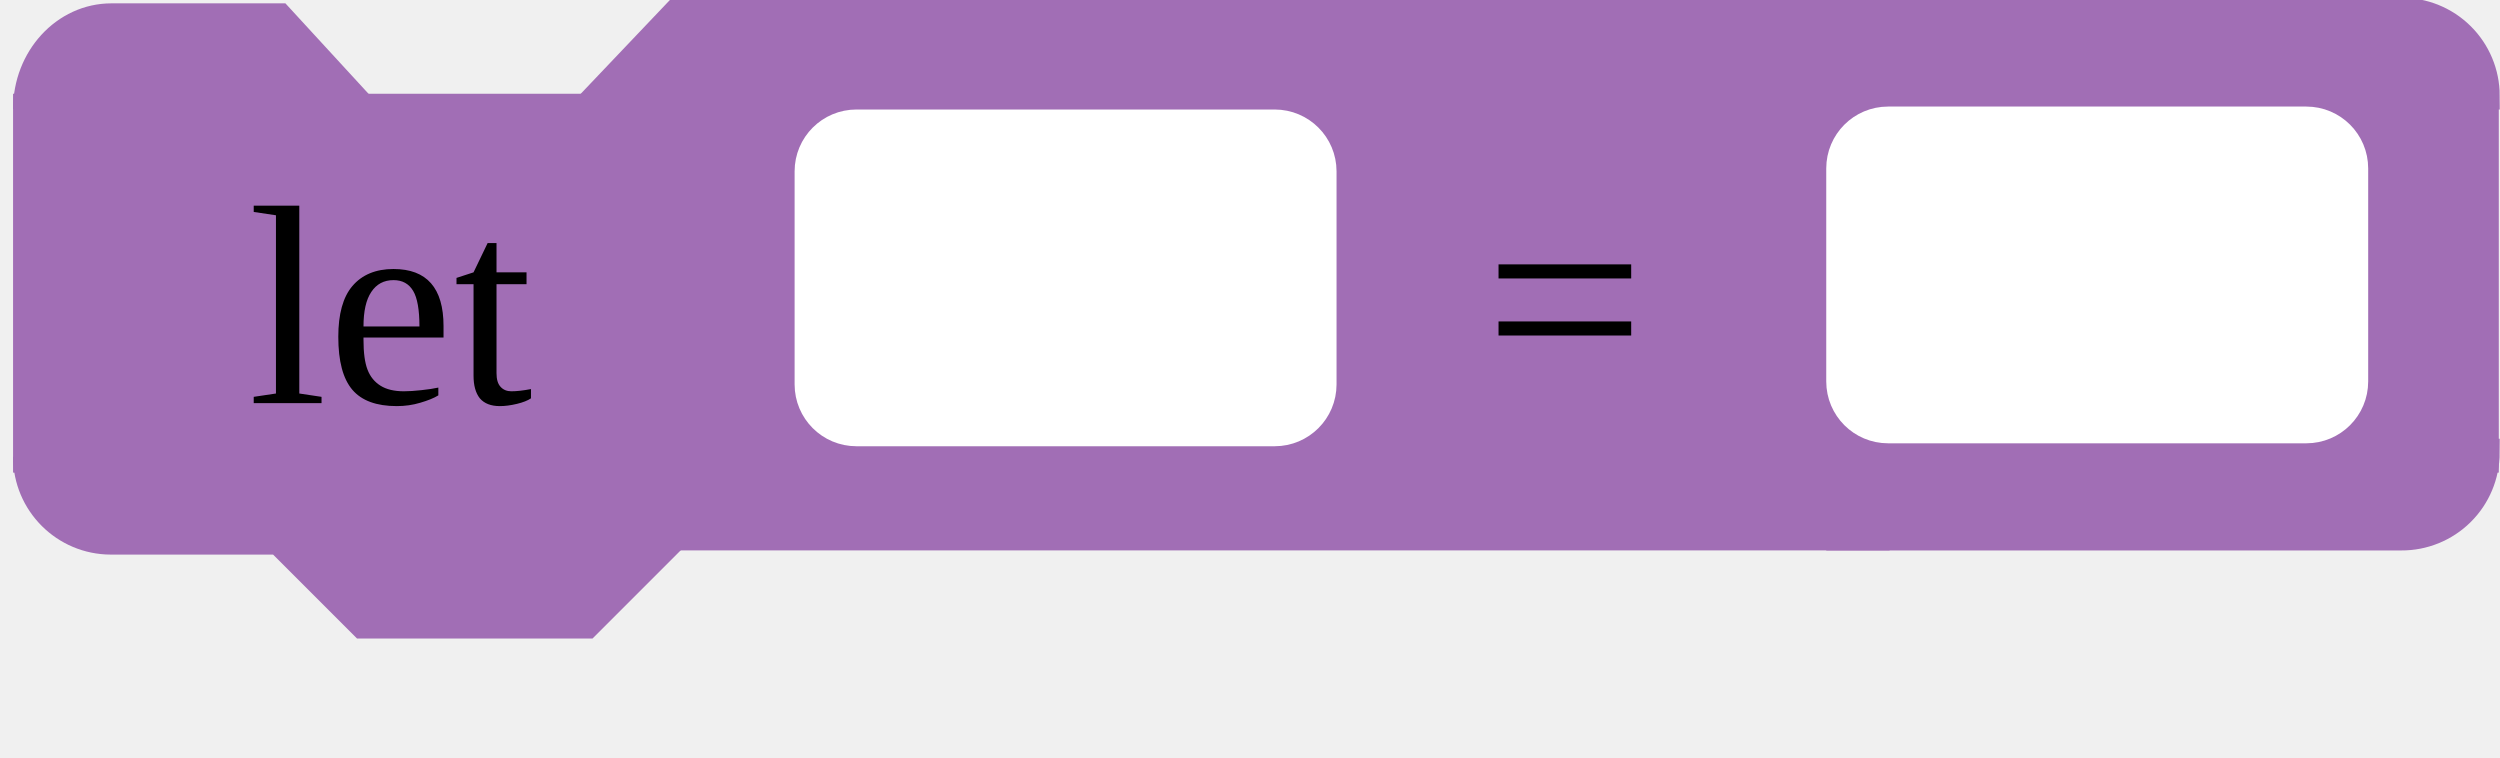
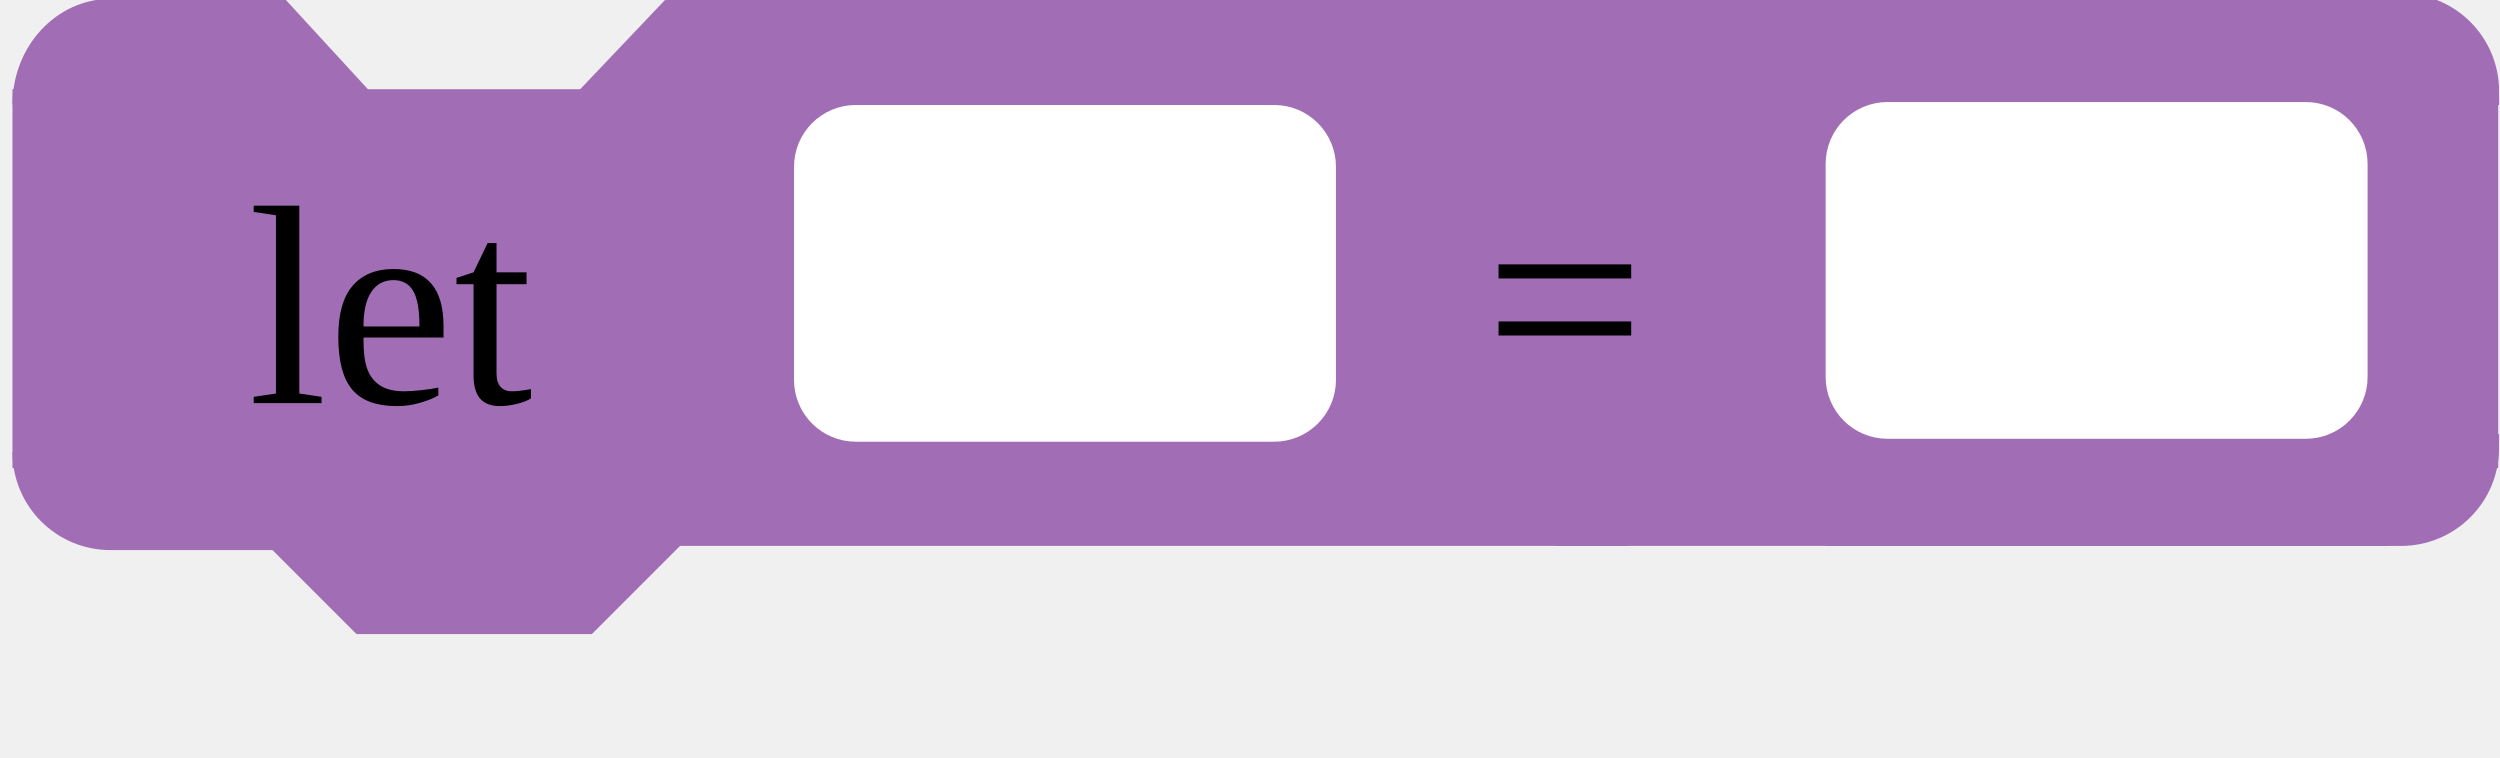
<svg xmlns="http://www.w3.org/2000/svg" height="31.958" version="1.1" width="105.422" style="overflow:hidden" id="svg2">
  <defs id="defs13" />
  <rect style="opacity:0.549;fill:#ffffff;fill-opacity:0;stroke:#000000;stroke-width:2.032;stroke-miterlimit:4;stroke-opacity:0;stroke-dasharray:none" id="name-bounding-box" width="40.449" height="8.373" x="6.995" y="8.034" />
  <g id="colors" style="fill:#a16eb5;stroke:#a16eb5" data-secondary="fill:#73446d;stroke:#73446d" transform="translate(-0.01249999,-0.09525007)">
-     <path id="path8" style="stroke-width:1.229" d="M 1.178,4.696 A 3.534,3.845 0 0 1 4.711,0.851 l 7.067,0 3.534,3.845 9.423,0 3.534,-3.717 0,3.717" />
-     <path class="x-shift-second x-shift-name x-shift-first" id="path3009" d="m 78.707,0.592 0,3.531 26.125,0 a 3.54,3.54 0 0 0 -3.562,-3.531 l -22.563,0 z" style="stroke-width:1.18" />
-     <rect class="x-stretch-second x-stretch-first x-stretch-name y-stretch-second y-stretch-first y-stretch-name" id="rect11" style="stroke-width:1.508" height="21.797" width="49.538" y="0.754" x="29.402" />
-     <rect id="rect10" class="x-stretch-second x-stretch-first x-stretch-name y-stretch-second y-stretch-first y-stretch-name" style="stroke-width:1.307" ry="0" rx="0" r="0" height="14.669" width="103.513" y="4.702" x="1.217" />
-     <path class="y-shift-second y-shift-name y-shift-first" id="path12" style="stroke-width:1.18" d="m 1.153,19.352 a 3.54,3.54 0 0 0 3.54,3.54 l 7.08,0 3.54,3.54 9.44,0 3.54,-3.54 0,-3.658" />
-     <path class="y-shift-second y-shift-name y-shift-first x-shift-second x-shift-name x-shift-first" id="path15" d="m 77.613,19.186 0,3.531 23.656,0 a 3.54,3.54 0 0 0 3.562,-3.531 l -27.219,0 z" style="stroke-width:1.18" />
-     <rect class="x-stretch-second x-shift-first x-shift-name" text-stretch-only="true" style="fill:#ffffff;fill-opacity:1;fill-rule:evenodd;stroke:#ffffff;stroke-width:1.616px;stroke-linecap:butt;stroke-linejoin:miter;stroke-opacity:1;overflow:hidden" id="rect3014-3" width="21.237" height="12.584" x="77.831" y="5.397" rx="1.8" />
-     <rect style="fill:#ffffff;fill-opacity:1;fill-rule:evenodd;stroke:#ffffff;stroke-width:1.616px;stroke-linecap:butt;stroke-linejoin:miter;stroke-opacity:1;overflow:hidden" id="rect3014-3-0" width="21.237" height="12.584" x="34.328" y="5.521" rx="1.8" />
+     <rect x="66.249" y="0.436" width="33.793" height="22.052" style="stroke-width:1.253;overflow:hidden" id="vertical-body-2" data-stretch="x-second y-first y-second" data-shift="x-vertical-body" />
+     <rect x="41.056" y="4.376" width="63.785" height="14.941" r="0" rx="0" ry="0" style="stroke-width:1.035;overflow:hidden" id="horizontal-body-2" data-stretch="x-second y-second y-first" data-shift="x-vertical-body" />
+     <path d="M 1.153,4.505 A 3.534,3.845 0 0 1 4.686,0.66 l 7.067,0 3.534,3.845 9.423,0 3.534,-3.717 0,3.717" style="stroke-width:1.229" id="indent-in" />
+     <path data-shift="x-horizontal-body-2" style="stroke-width:1.18" d="m 78.682,0.402 0,3.531 26.125,0 a 3.54,3.54 0 0 0 -3.562,-3.531 l -22.563,0 z" id="TRCorner" />
+     <rect x="29.292" y="0.479" width="38.707" height="21.966" style="stroke-width:1.339" id="vertical-body" data-stretch="x-first x-name y-second y-first y-name" />
+     <rect x="1.056" y="4.375" width="63.785" height="14.941" r="0" rx="0" ry="0" style="stroke-width:1.035" data-stretch="x-second x-first x-name y-second y-first y-name" id="horizontal-body" />
+     <path d="m 1.128,19.162 a 3.54,3.54 0 0 0 3.54,3.54 l 7.08,0 3.54,3.54 9.44,0 3.54,-3.54 0,-3.658" style="stroke-width:1.18" id="indent-out" data-shift="y-horizontal-body" />
+     <path style="stroke-width:1.18" d="m 77.588,18.995 0,3.531 23.656,0 a 3.54,3.54 0 0 0 3.562,-3.531 l -27.219,0 z" id="BRCorner" data-shift="x-horizontal-body-2 y-horizontal-body-2" />
+     <rect rx="1.8" y="5.206" x="77.806" height="12.584" width="21.237" id="RInputField" style="fill:#ffffff;fill-opacity:1;fill-rule:evenodd;stroke:#ffffff;stroke-width:1.616px;stroke-linecap:butt;stroke-linejoin:miter;stroke-opacity:1;overflow:hidden" text-stretch-only="true" data-stretch="x-second" data-shift="x-vertical-body" />
+     <rect rx="1.8" y="5.33" x="34.303" height="12.584" width="21.237" id="LInputField" style="fill:#ffffff;fill-opacity:1;fill-rule:evenodd;stroke:#ffffff;stroke-width:1.616px;stroke-linecap:butt;stroke-linejoin:miter;stroke-opacity:1;overflow:hidden" />
  </g>
-   <text id="name" x="10.463" y="17" style="font-size:12px">let</text>
-   <text class="x-shift-name x-shift-first" id="name-2" x="62.598" y="16.636" style="font-size:12px;overflow:hidden">=</text>
-   <text class="x-shift-name x-shift-first" id="second" x="79.598" y="16.636" style="font-size:12px;overflow:hidden" />
+   <text x="10.463" y="17" style="font-size:12px" id="text16">let</text>
+   <text data-shift="x-vertical-body" id="name-2" x="62.598" y="16.636" style="font-size:12px;overflow:hidden">=</text>
  <line class="connection-area" data-ptr="next true_next false_next" data-role="in" x1="15.551" y1="4.222" x2="24.551" y2="4.222" id="next-in" />
-   <line class="connection-area" data-ptr="next" data-role="out" data-shift="y-shift-second y-shift-first y-shift-name" x1="15.551" y1="26.905" x2="24.551" y2="26.905" id="next-out" />
-   <line class="connection-area" data-ptr="first" data-role="out" data-shift="x-shift-name" id="first-out" x1="32" y1="3.5" x2="35" y2="6.5" />
-   <line class="connection-area" data-shift="x-shift-name x-shift-first" data-ptr="second" data-role="out" id="second-out" x1="76" y1="3.5" x2="79" y2="6.5" />
+   <line class="connection-area" data-ptr="next" data-role="out" data-shift="y-horizontal-body" x1="15.551" y1="26.905" x2="24.551" y2="26.905" id="next-out" />
+   <line class="connection-area" data-ptr="first" data-role="out" id="first-out" x1="32" y1="3.5" x2="35" y2="6.5" />
+   <line class="connection-area" data-shift="x-vertical-body" data-ptr="second" data-role="out" id="second-out" x1="76" y1="3.5" x2="79" y2="6.5" />
  <line class="connection-highlight" style="opacity:0;stroke:#444444;stroke-width:10.107" data-ptr="next" data-role="out" x1="5.053" y1="26.905" x2="79.853" y2="26.905" id="line17" />
  <rect style="opacity:0" class="initial-measure" data-ptr="name" width="40" height="19" x="0.563" y="0" id="rect19" />
-   <rect style="opacity:0" class="initial-measure" data-ptr="first" width="20" height="17" x="0.563" y="0" id="rect19" />
-   <rect style="opacity:0" class="initial-measure" data-ptr="second" width="20" height="17" x="0.563" y="0" id="rect19" />
-   <rect style="opacity:0" id="name-bounding-box" width="20.252" height="8.136" x="35.972" y="6.579" />
+   <rect style="opacity:0" class="initial-measure" data-ptr="first" data-type="svg" width="20" height="17" x="0.563" y="0" id="rect25" />
+   <rect style="opacity:0" class="initial-measure" data-ptr="second" data-type="text" width="20" height="17" x="0.563" y="0" id="rect27" />
+   <rect style="opacity:0" class="initial-measure" data-ptr="second" data-type="svg" width="20" height="17" x="0.563" y="0" id="rect28" />
+   <rect style="opacity:0" id="rect29" width="20.252" height="8.136" x="35.972" y="6.579" />
</svg>
